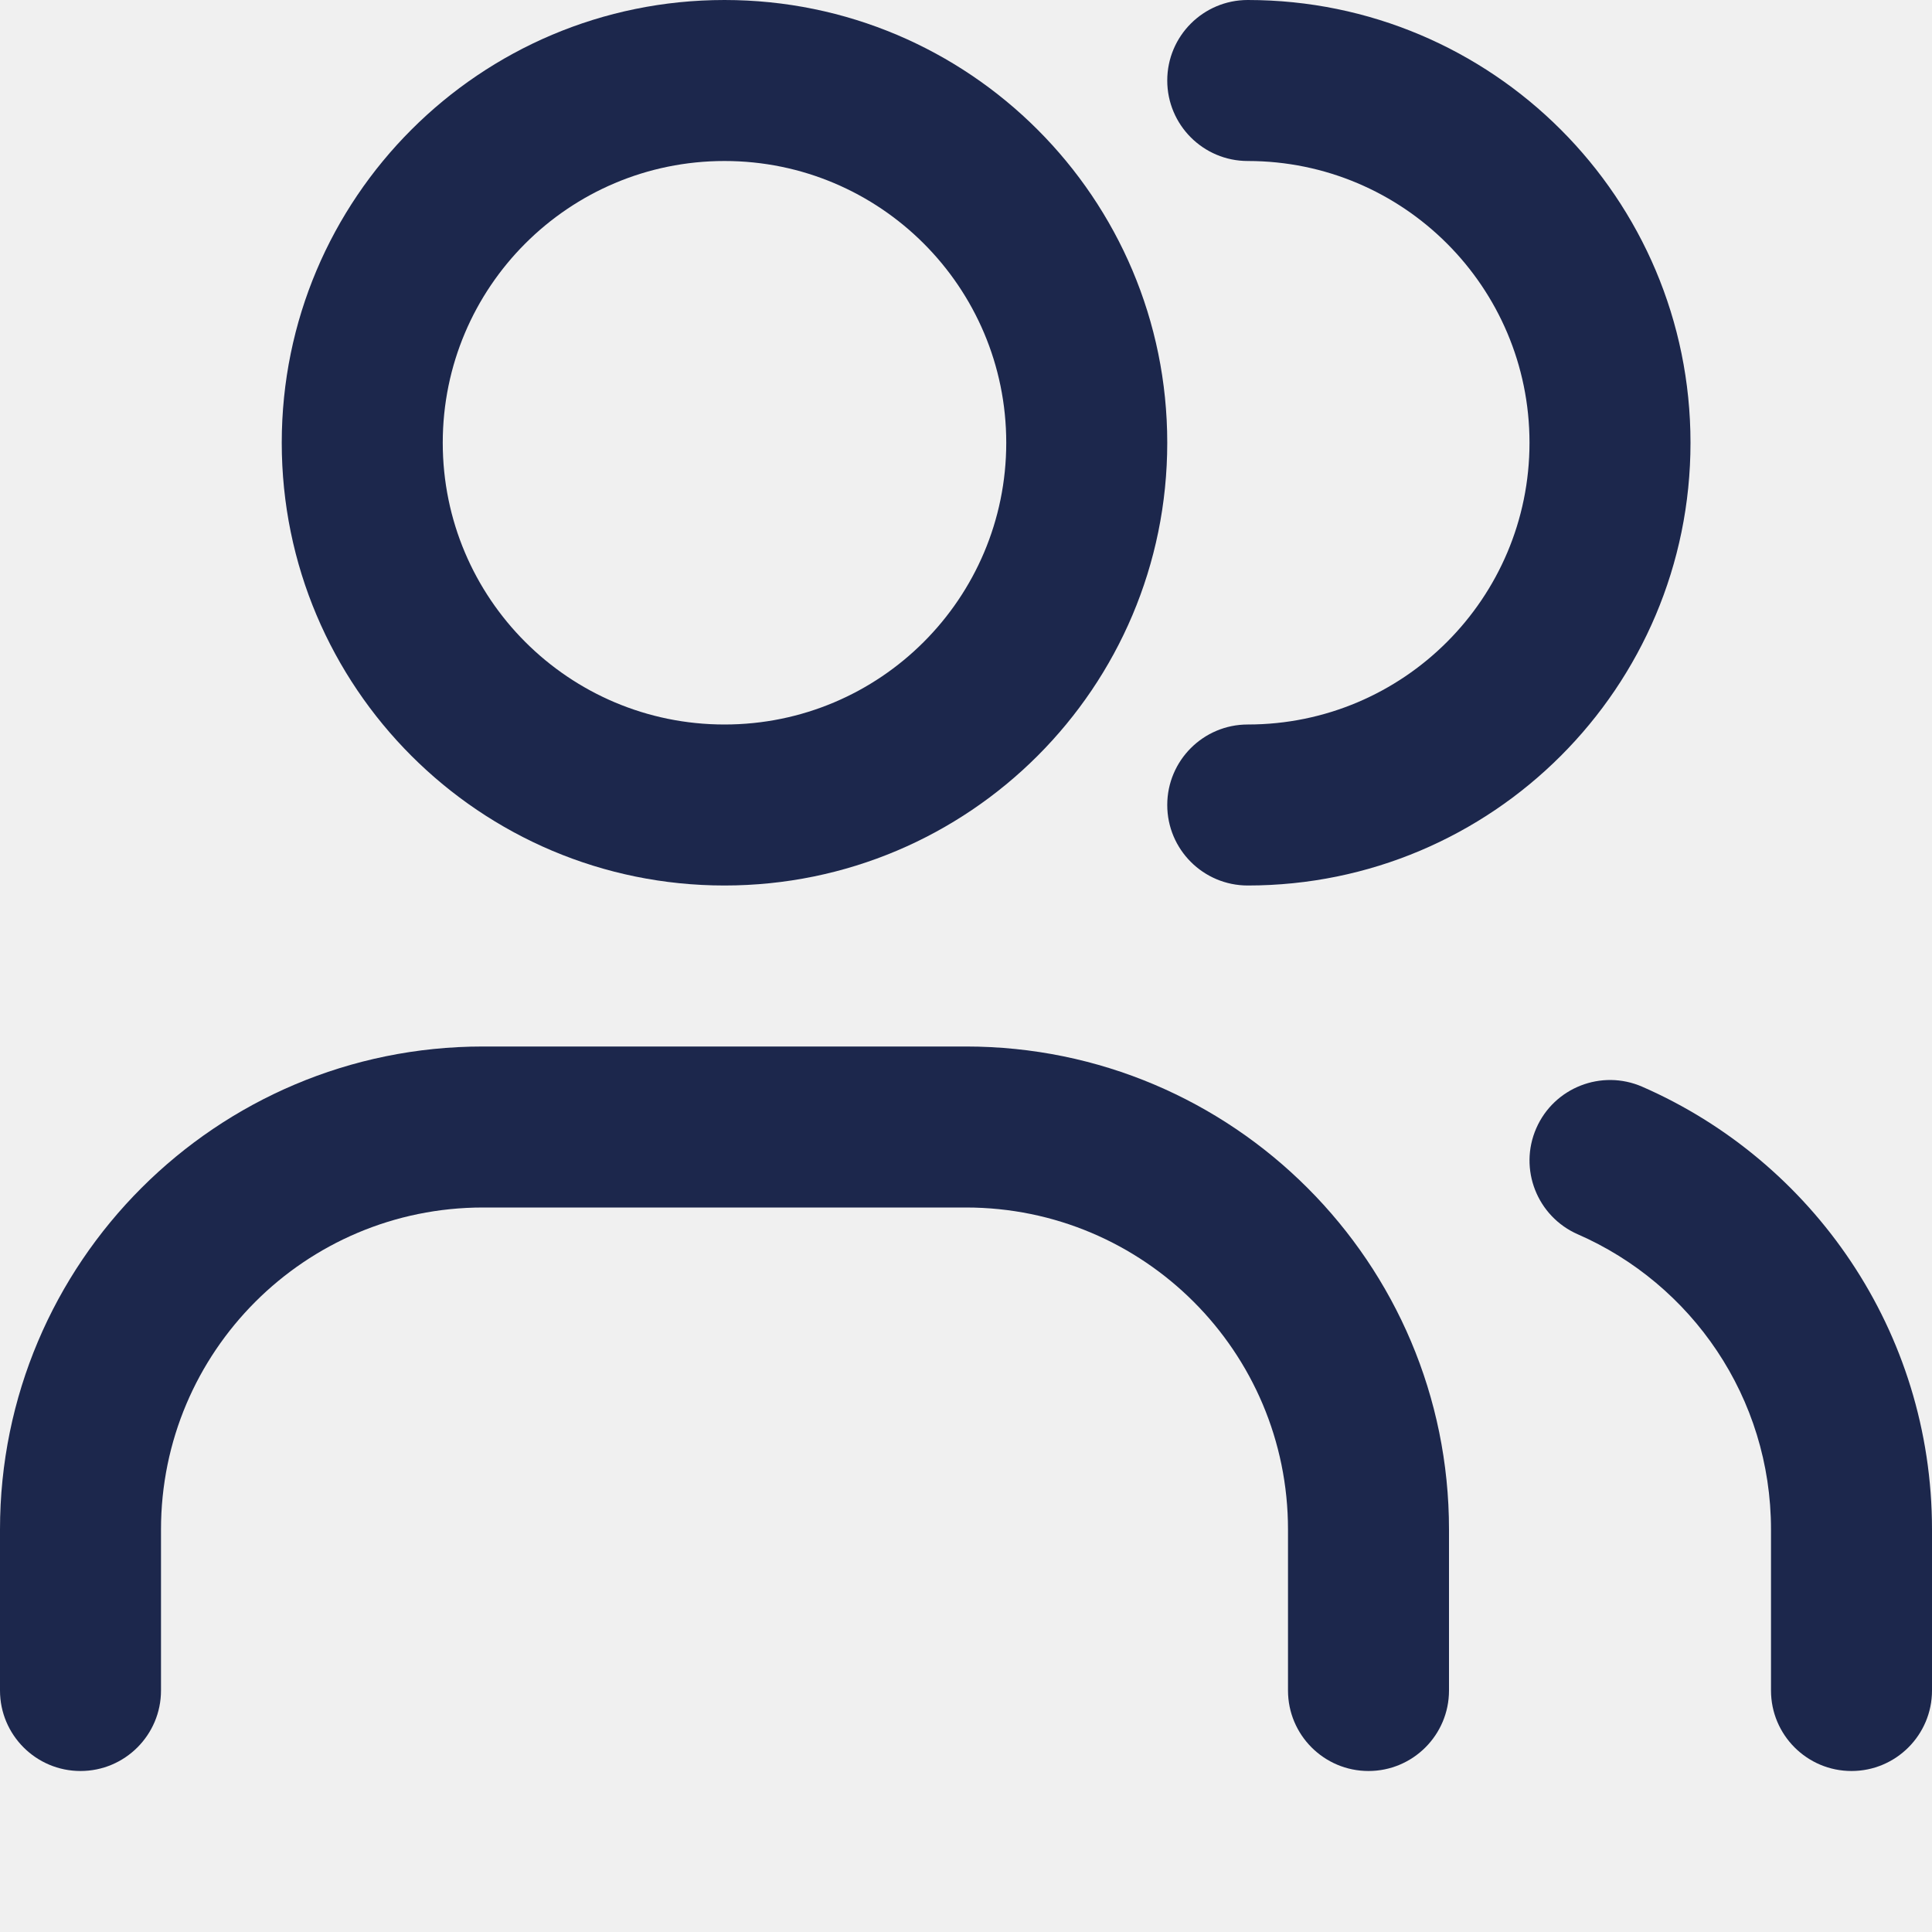
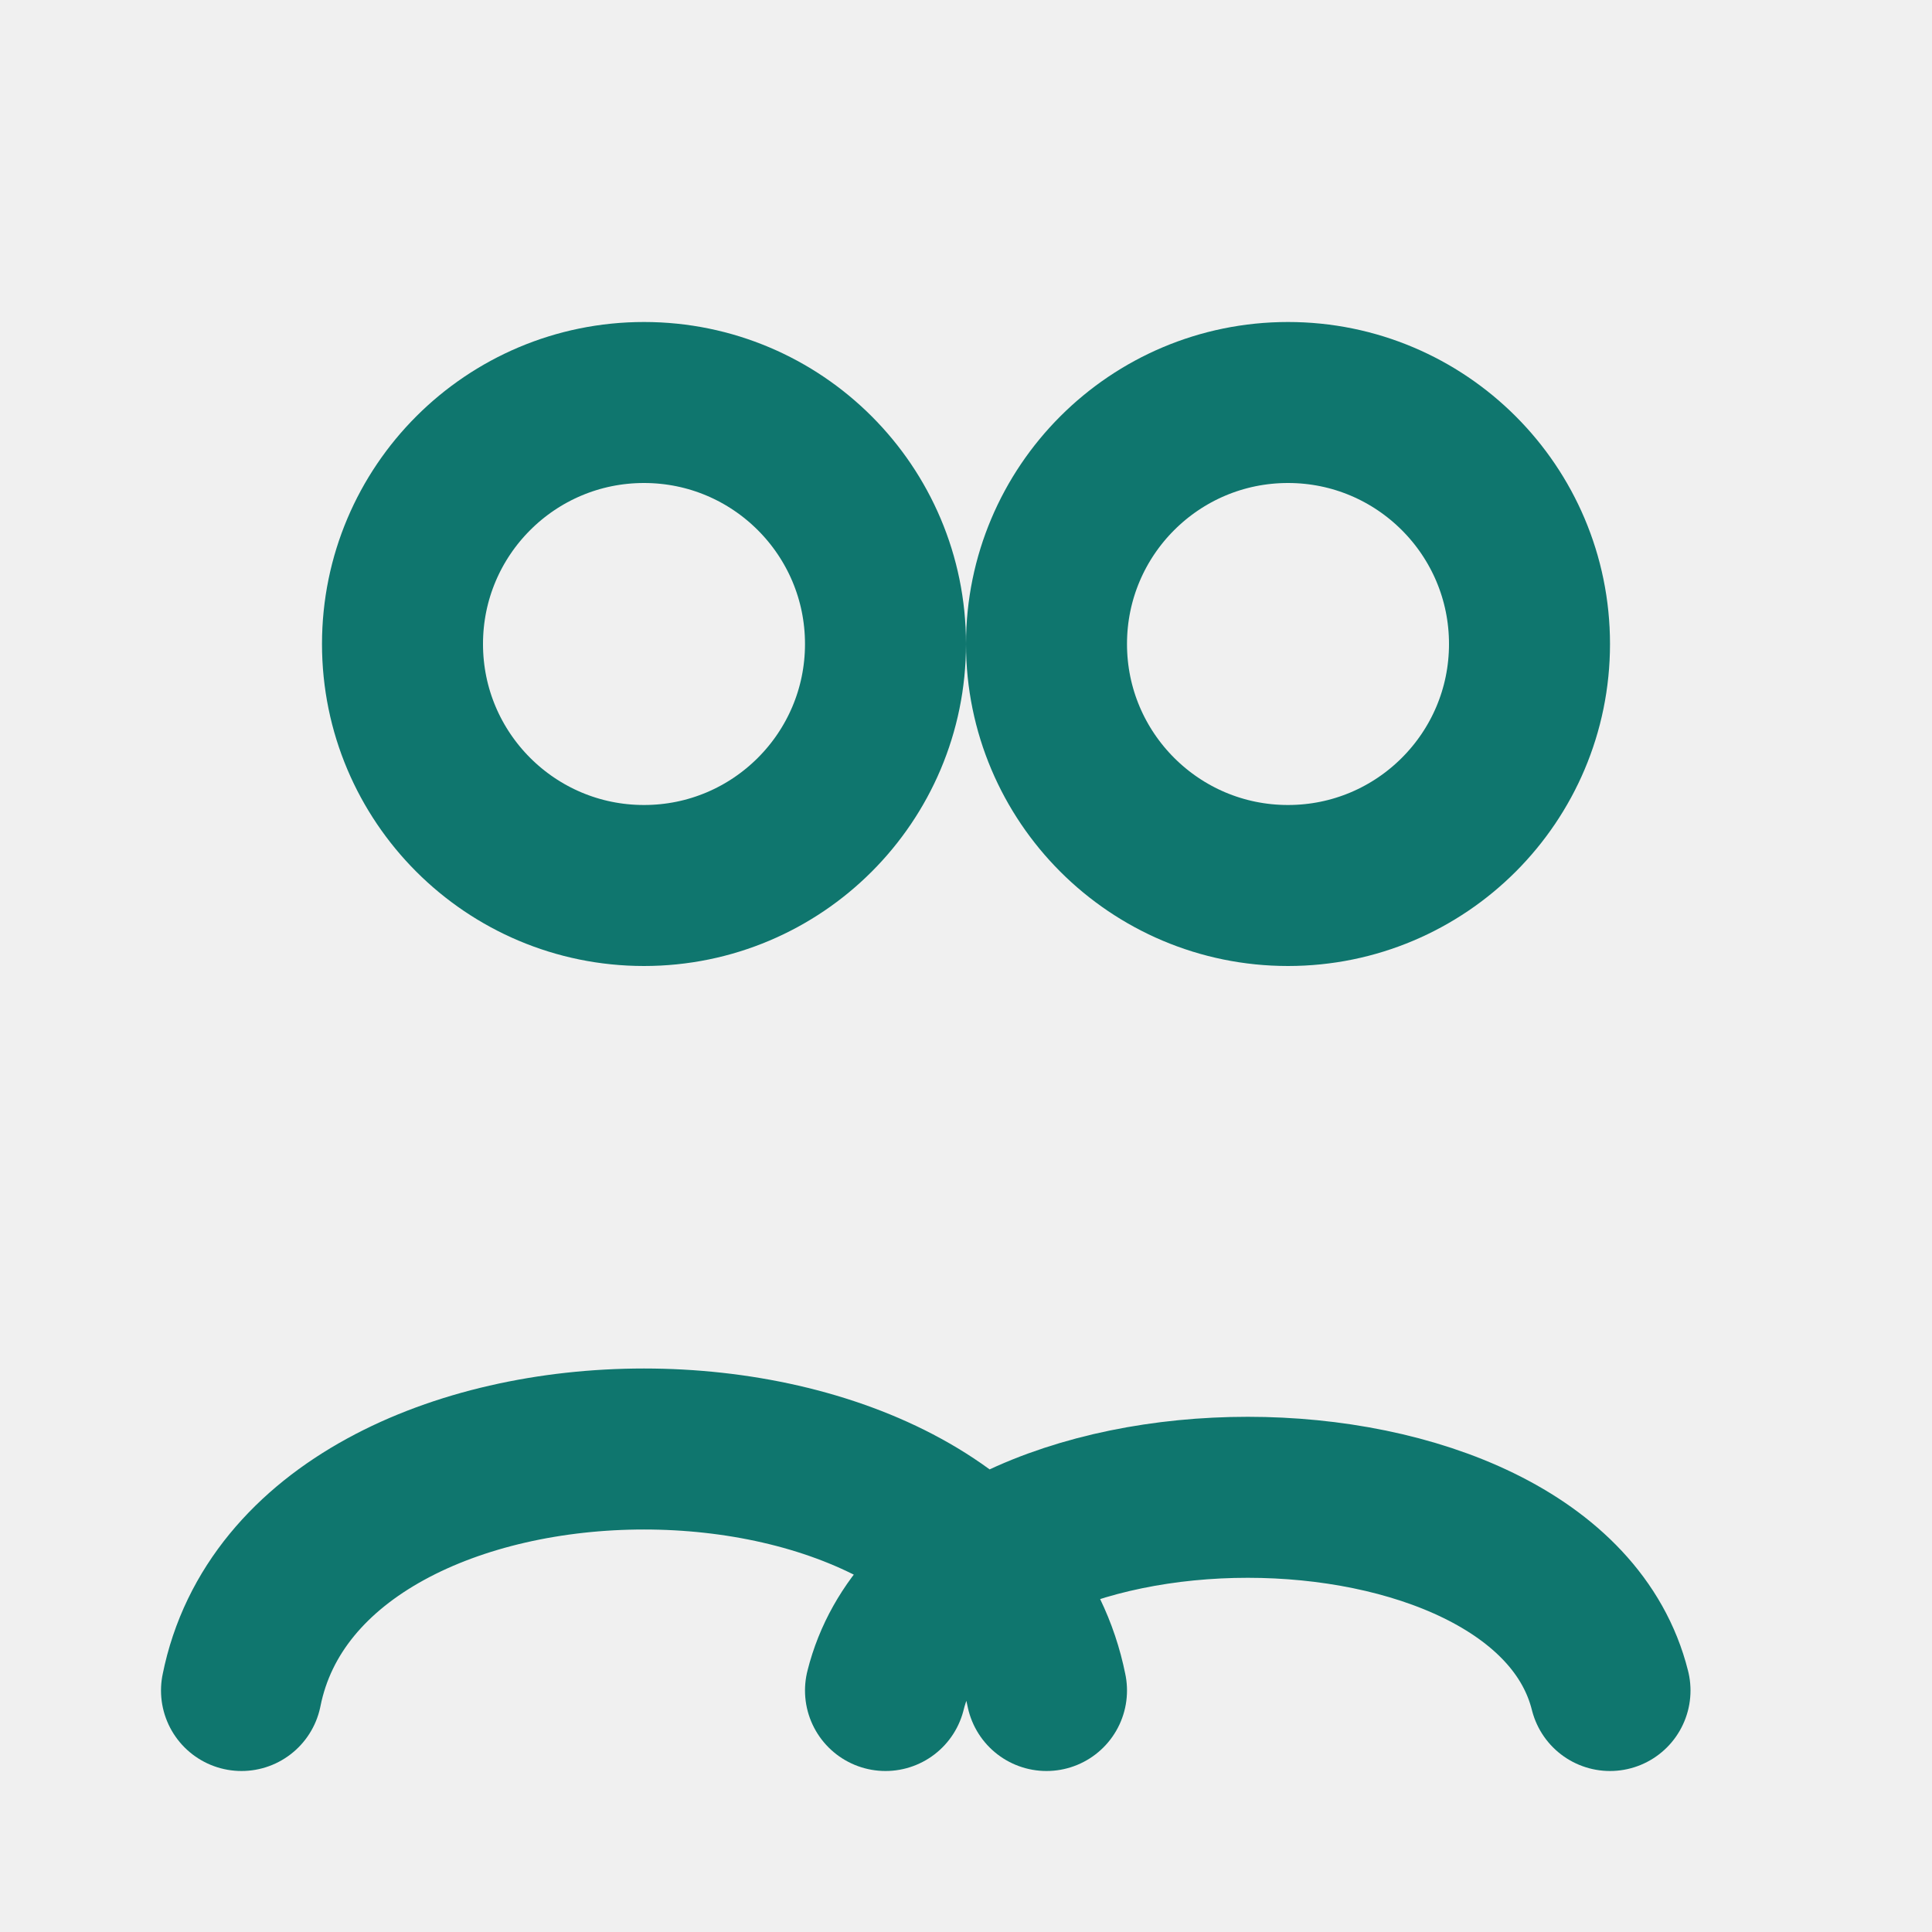
- <svg xmlns="http://www.w3.org/2000/svg" width="24" height="24" viewBox="0 0 24 24" fill="none">
-   <mask id="mask0_5946_367" style="mask-type:luminance" maskUnits="userSpaceOnUse" x="0" y="0" width="24" height="24">
-     <path d="M24 0H0V24H24V0Z" fill="white" />
-   </mask>
-   <g mask="url(#mask0_5946_367)">
-     <path fill-rule="evenodd" clip-rule="evenodd" d="M9 0C5.962 0 3.5 2.462 3.5 5.5C3.5 8.538 5.962 11 9 11C12.038 11 14.5 8.538 14.5 5.5C14.5 2.462 12.038 0 9 0ZM5.5 5.5C5.5 3.567 7.067 2 9 2C10.933 2 12.5 3.567 12.5 5.5C12.5 7.433 10.933 9 9 9C7.067 9 5.5 7.433 5.5 5.5Z" fill="#1C274C" />
-     <path d="M15.5 0C14.948 0 14.5 0.448 14.5 1C14.5 1.552 14.948 2 15.5 2C17.433 2 19 3.567 19 5.5C19 7.433 17.433 9 15.5 9C14.948 9 14.5 9.448 14.5 10C14.5 10.552 14.948 11 15.5 11C18.538 11 21 8.538 21 5.5C21 2.462 18.538 0 15.5 0Z" fill="#1C274C" />
-     <path d="M19.084 14.016C19.305 13.51 19.895 13.279 20.401 13.5C22.518 14.425 24 16.538 24 19V21C24 21.552 23.552 22 23 22C22.448 22 22 21.552 22 21V19C22 17.361 21.015 15.951 19.6 15.333C19.094 15.111 18.863 14.522 19.084 14.016Z" fill="#1C274C" />
-     <path d="M6 13C2.686 13 0 15.686 0 19V21C0 21.552 0.448 22 1 22C1.552 22 2 21.552 2 21V19C2 16.791 3.791 15 6 15H12C14.209 15 16 16.791 16 19V21C16 21.552 16.448 22 17 22C17.552 22 18 21.552 18 21V19C18 15.686 15.314 13 12 13H6Z" fill="#1C274C" />
-   </g>
+ <svg xmlns="http://www.w3.org/2000/svg" width="64" height="64" viewBox="0 0 24 24" fill="none" stroke="#0f766e" stroke-width="2" stroke-linecap="round" stroke-linejoin="round">
+   <path d="M8 11a3 3 0 1 0 0-6 3 3 0 0 0 0 6zM16 11a3 3 0 1 0 0-6 3 3 0 0 0 0 6zM3 21c.8-4 9.2-4 10 0M11 21c.8-3.2 8.2-3.2 9 0" />
</svg>
